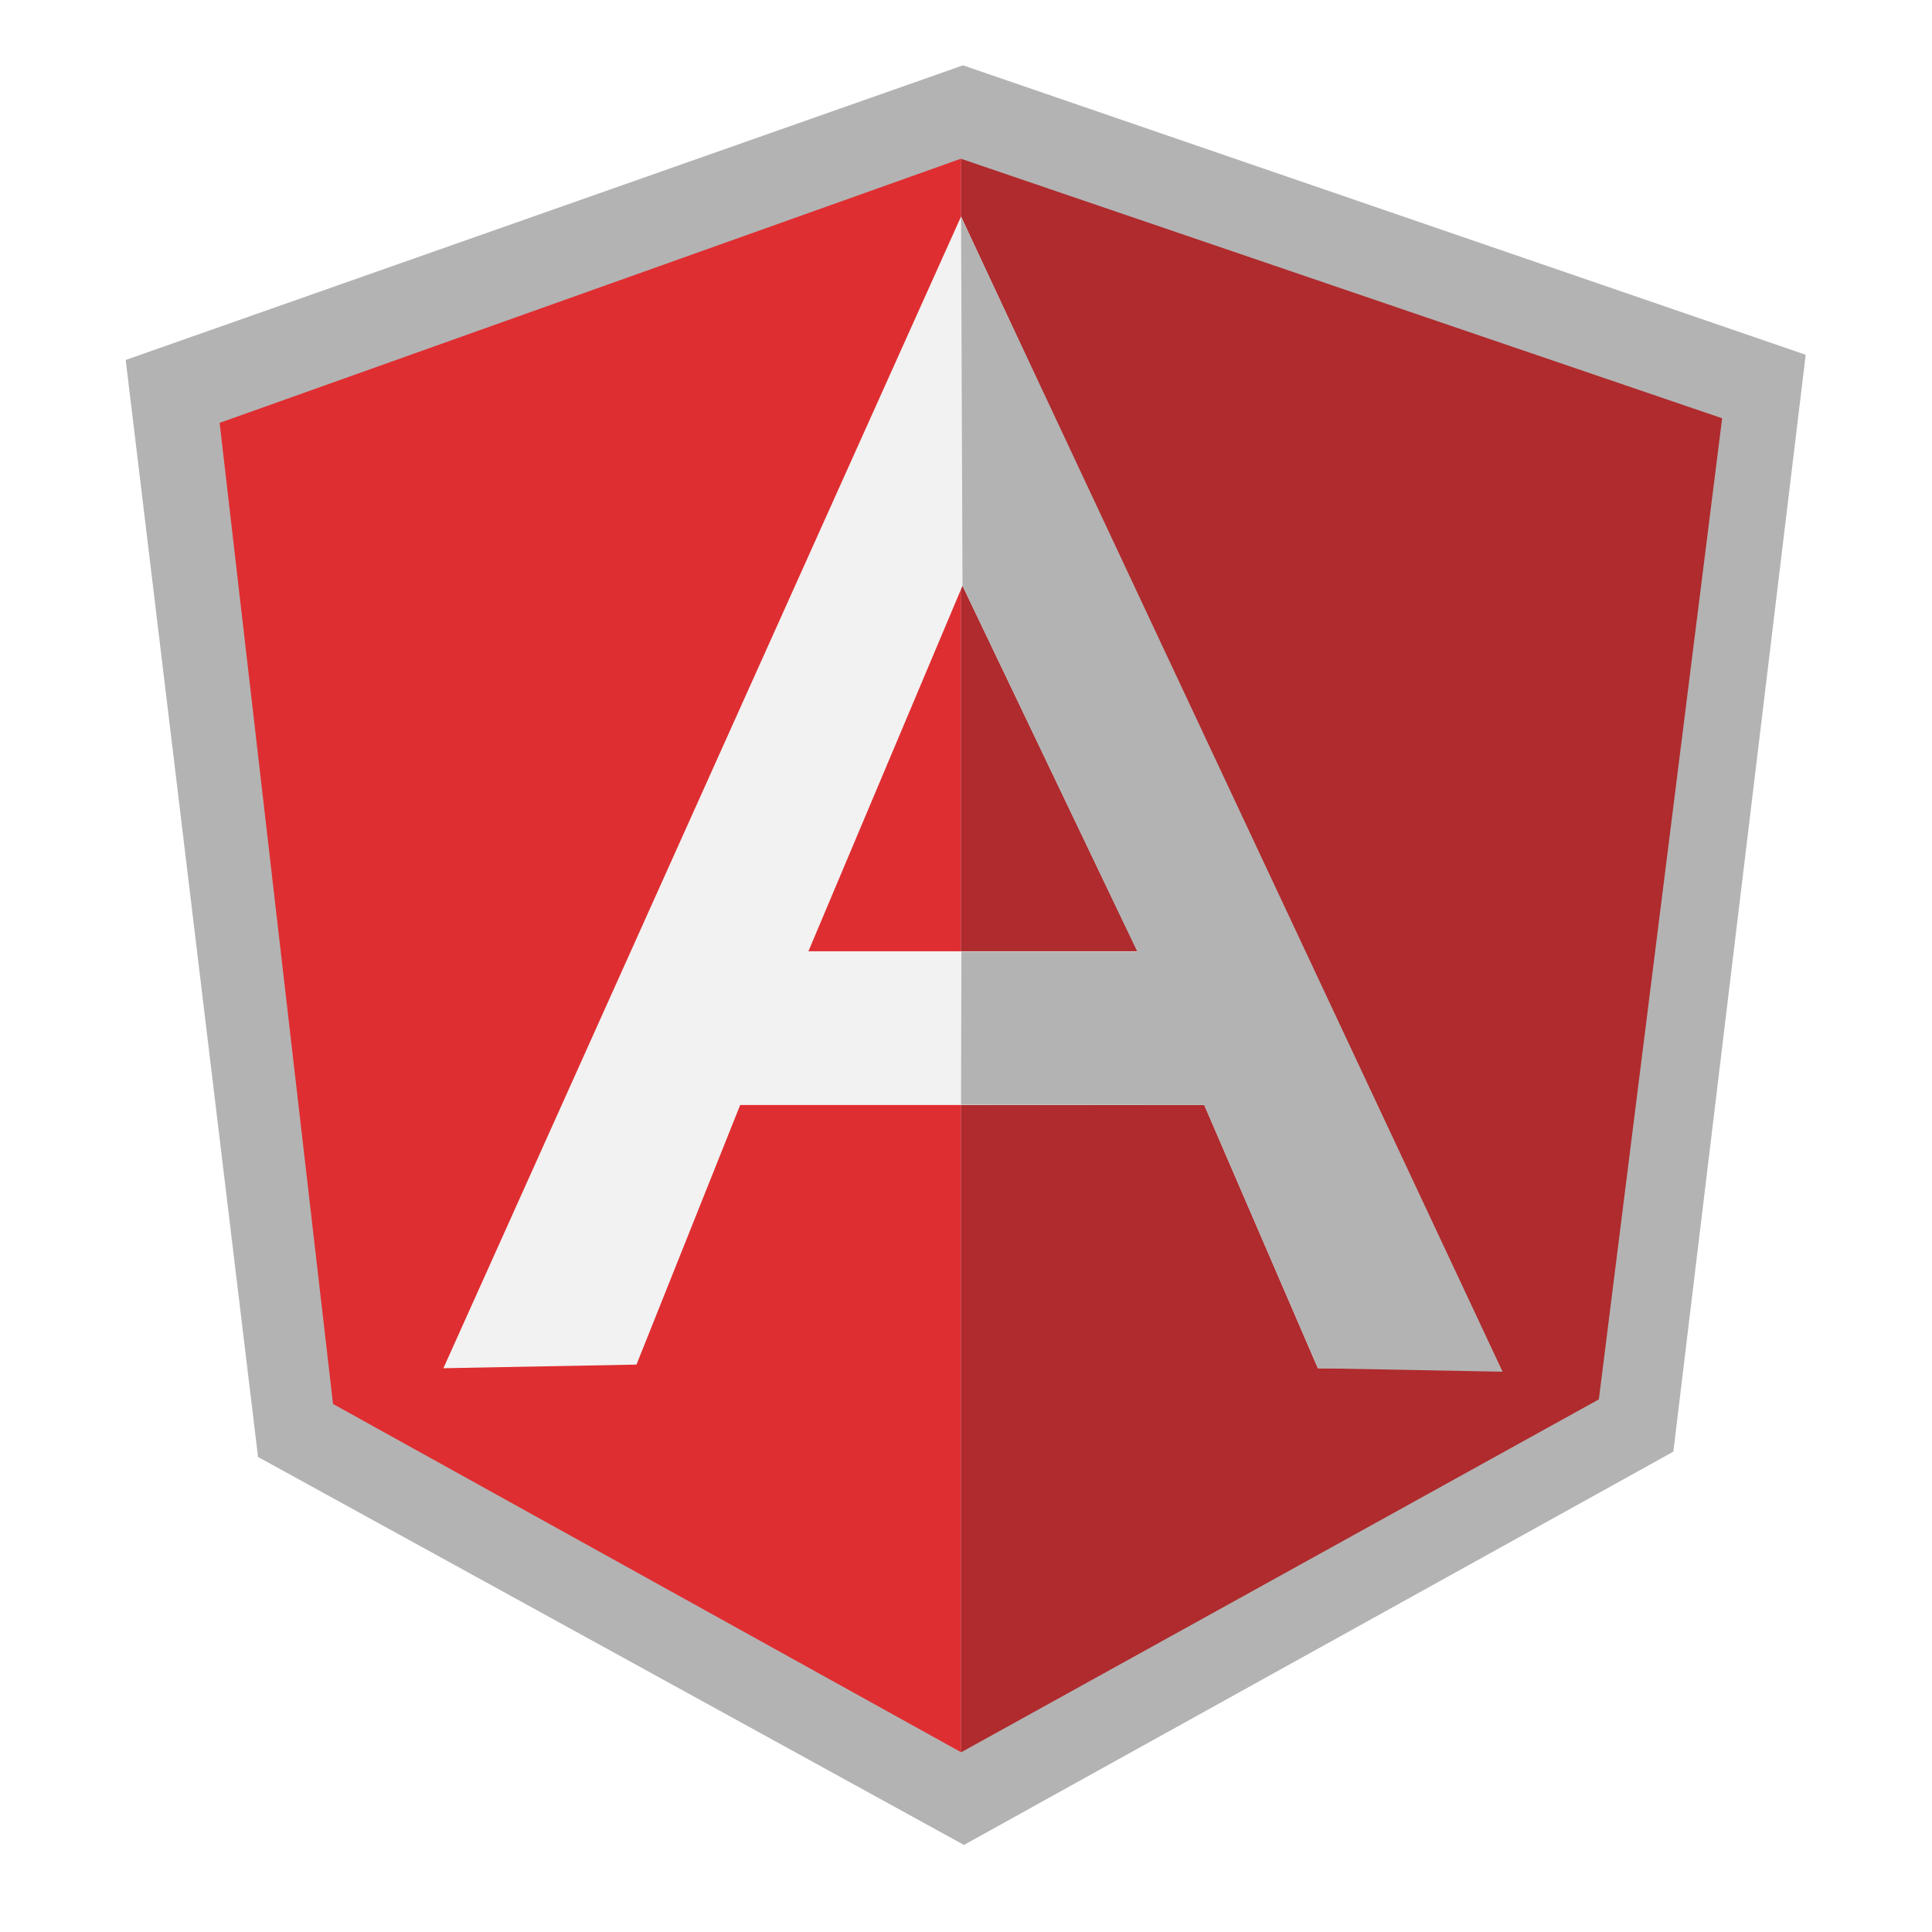
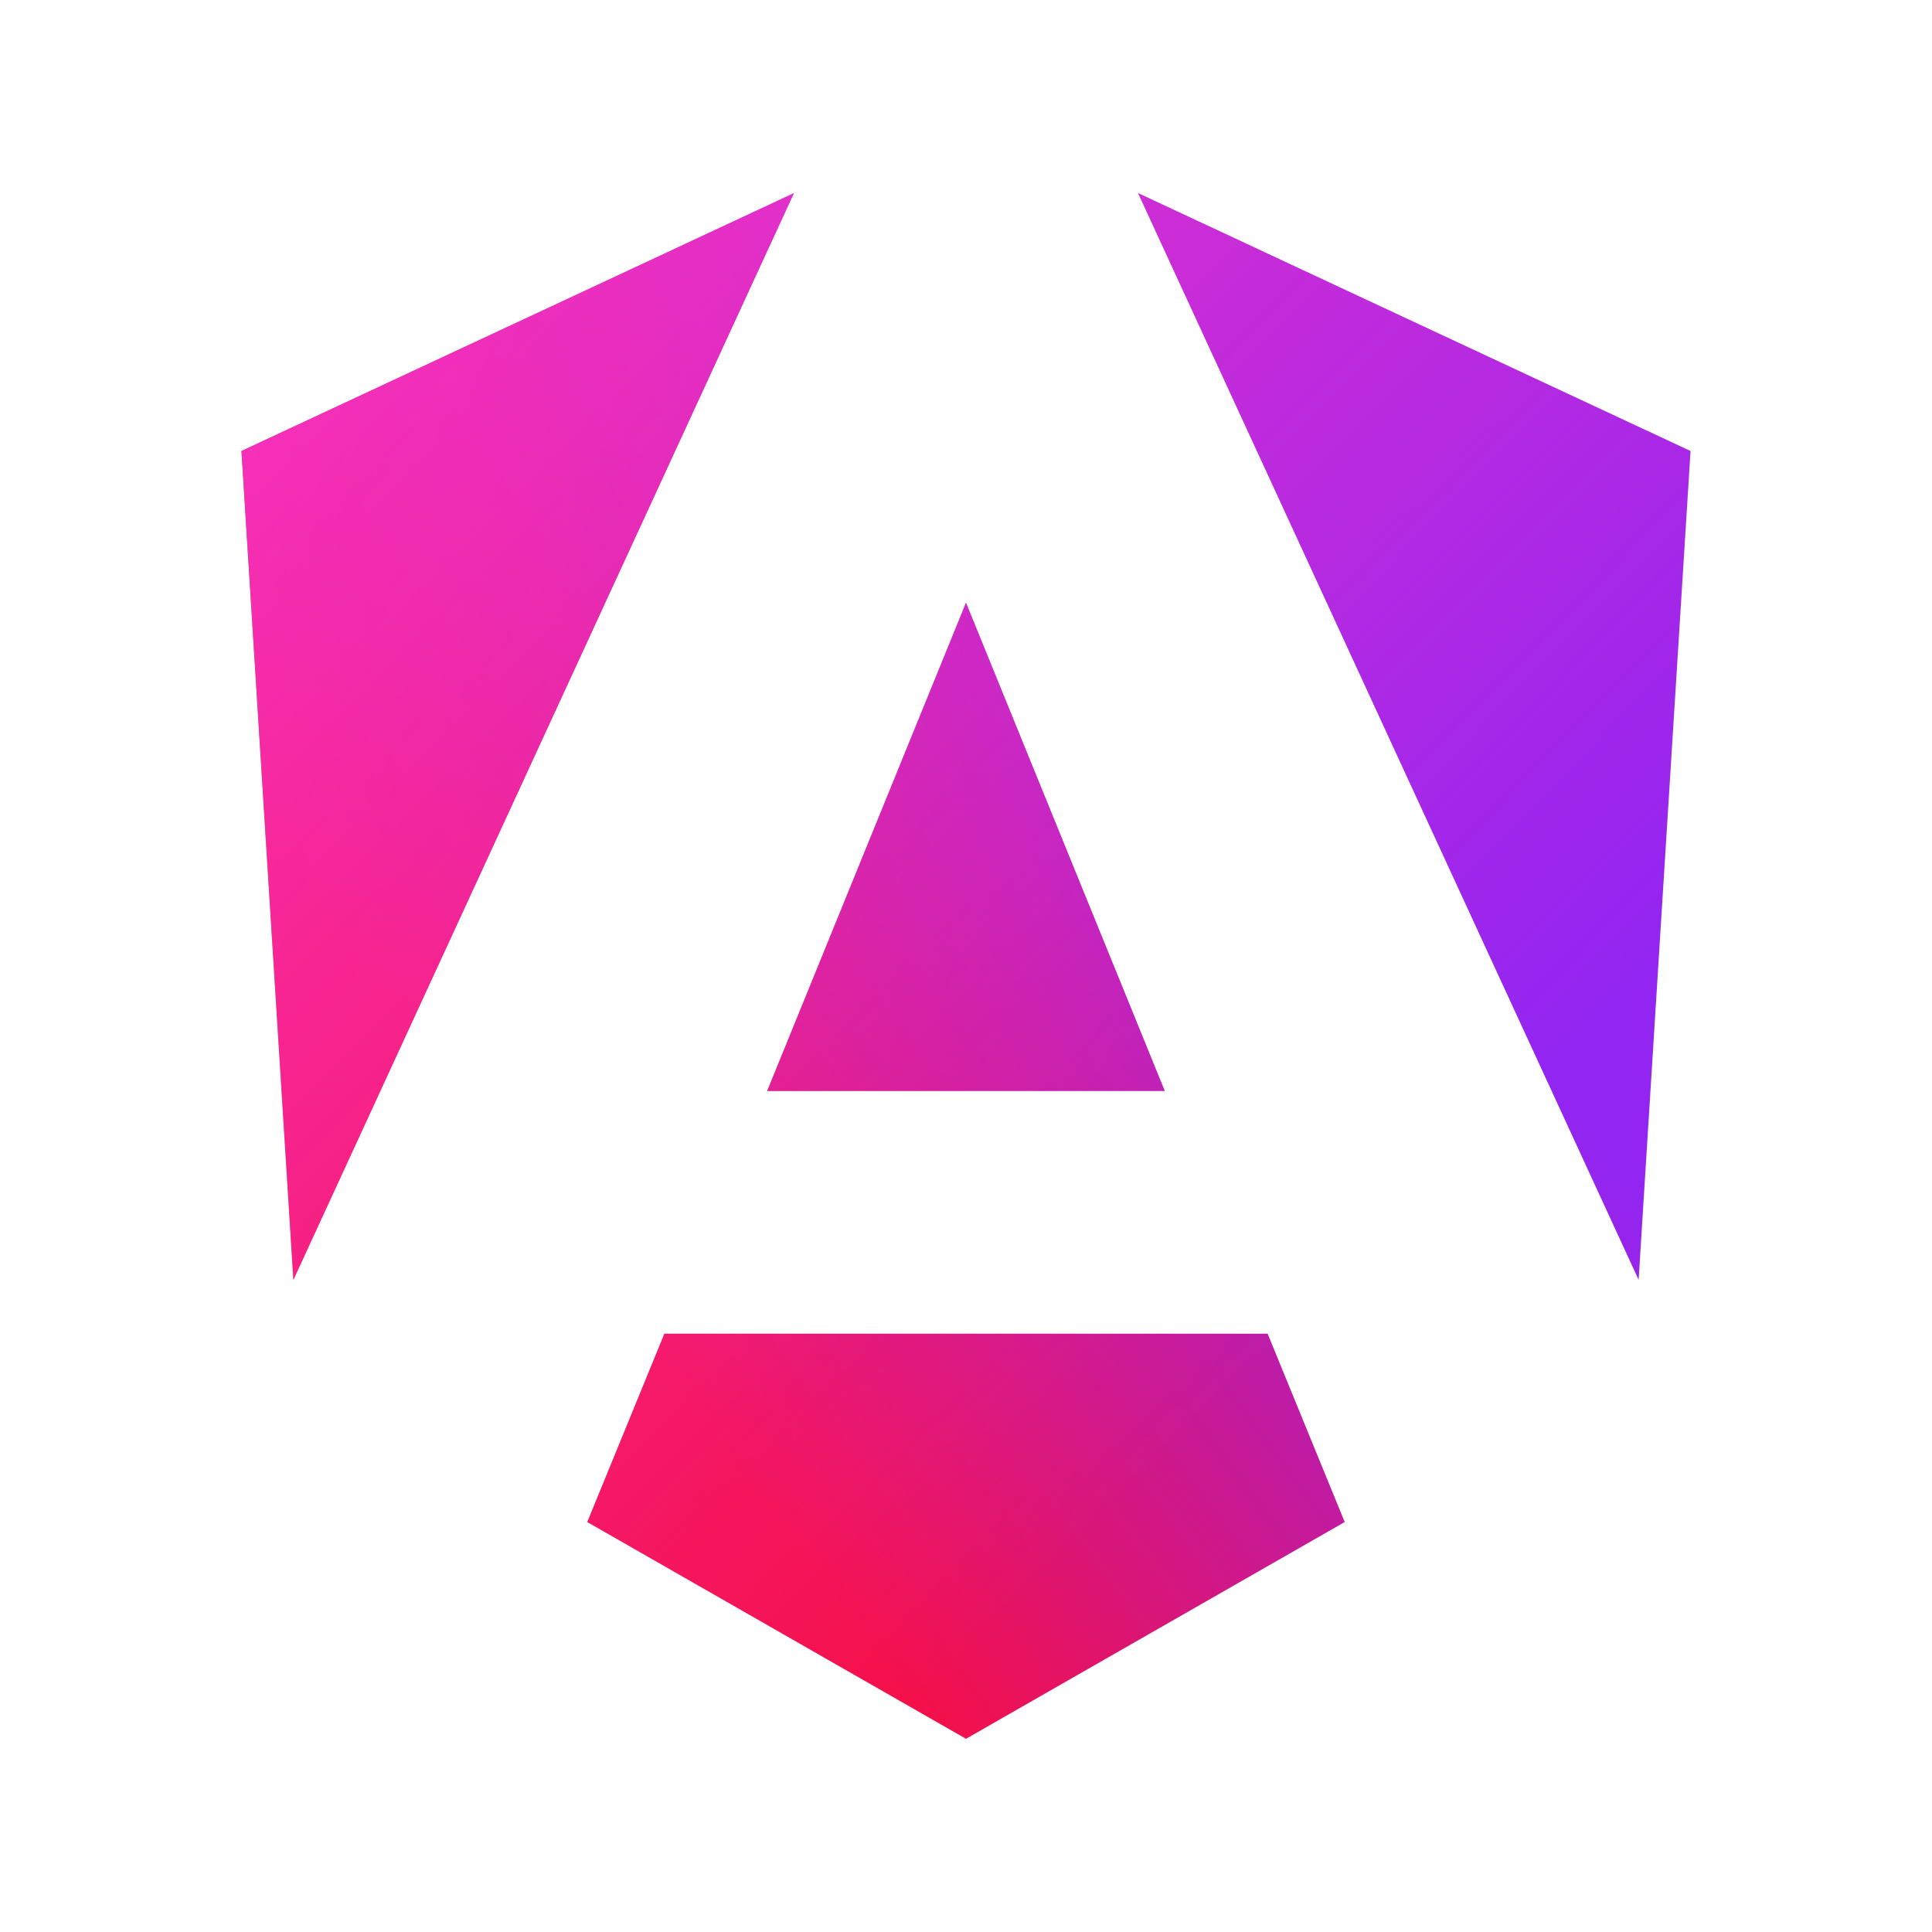
- <svg xmlns="http://www.w3.org/2000/svg" width="250" height="250" viewBox="0 0 16 16">
-   <g fill="none" transform="translate(1 .5)">
-     <polygon fill="#B3B3B3" points="6.975 14.779 .041 12.339 1.137 3.254 6.983 .041 12.858 3.298 13.954 12.382" transform="matrix(1 0 0 -1 0 14.82)" />
-     <polygon fill="#AF2B2D" points="13.262 11.862 6.959 14.011 6.959 .814 12.241 3.737" transform="matrix(1 0 0 -1 0 14.826)" />
-     <polygon fill="#DF2E31" points=".819 11.823 1.758 3.698 6.959 .814 6.959 14.011 .819 11.823" transform="matrix(1 0 0 -1 0 14.825)" />
-     <path fill="#F2F2F2" d="M8.42,4.746 L6.971,7.773 L5.695,4.746 L8.42,4.746 Z M8.973,3.473 L5.13,3.473 L4.271,1.323 L2.672,1.293 L6.959,10.831 L11.396,1.293 L9.914,1.293 L8.973,3.473 Z" transform="matrix(1 0 0 -1 0 12.124)" />
-     <polygon fill="#B3B3B3" points="6.959 10.859 6.971 7.801 8.419 4.772 6.962 4.772 6.959 3.504 8.973 3.502 9.914 1.322 11.444 1.293" transform="matrix(1 0 0 -1 0 12.153)" />
-   </g>
+ <svg xmlns="http://www.w3.org/2000/svg" width="40" height="40" viewBox="0 0 40 40" fill="none">
+   <path d="M6.074 26.498L5 9.338L16.436 4L6.074 26.498Z" fill="url(#paint0_linear_4069_2091)" />
+   <path d="M6.074 26.498L5 9.338L16.436 4L6.074 26.498Z" fill="url(#paint1_linear_4069_2091)" />
+   <path d="M15.883 22.588H24.116L20 12.479L15.883 22.588Z" fill="url(#paint2_linear_4069_2091)" />
+   <path d="M15.883 22.588H24.116L20 12.479L15.883 22.588Z" fill="url(#paint3_linear_4069_2091)" />
+   <path d="M20 36L12.159 31.512L13.755 27.613H26.245L27.841 31.512L20 36Z" fill="url(#paint4_linear_4069_2091)" />
+   <path d="M20 36L12.159 31.512L13.755 27.613H26.245L27.841 31.512L20 36Z" fill="url(#paint5_linear_4069_2091)" />
+   <path d="M33.926 26.498L35 9.338L23.564 4L33.926 26.498Z" fill="url(#paint6_linear_4069_2091)" />
+   <path d="M33.926 26.498L35 9.338L23.564 4L33.926 26.498Z" fill="url(#paint7_linear_4069_2091)" />
+   <defs>
+     <linearGradient id="paint0_linear_4069_2091" x1="35" y1="25.837" x2="19.904" y2="37.059" gradientUnits="userSpaceOnUse">
+       <stop offset="0.01" stop-color="#9225F2" />
+       <stop offset="0.989" stop-color="#F41049" />
+     </linearGradient>
+     <linearGradient id="paint1_linear_4069_2091" x1="5" y1="4" x2="27.82" y2="26.618" gradientUnits="userSpaceOnUse">
+       <stop stop-color="#F933C2" />
+       <stop offset="1" stop-color="#F932BE" stop-opacity="0" />
+     </linearGradient>
+     <linearGradient id="paint2_linear_4069_2091" x1="35" y1="25.837" x2="19.904" y2="37.059" gradientUnits="userSpaceOnUse">
+       <stop offset="0.01" stop-color="#9225F2" />
+       <stop offset="0.989" stop-color="#F41049" />
+     </linearGradient>
+     <linearGradient id="paint3_linear_4069_2091" x1="5" y1="4" x2="27.82" y2="26.618" gradientUnits="userSpaceOnUse">
+       <stop stop-color="#F933C2" />
+       <stop offset="1" stop-color="#F932BE" stop-opacity="0" />
+     </linearGradient>
+     <linearGradient id="paint4_linear_4069_2091" x1="35" y1="25.837" x2="19.904" y2="37.059" gradientUnits="userSpaceOnUse">
+       <stop offset="0.01" stop-color="#9225F2" />
+       <stop offset="0.989" stop-color="#F41049" />
+     </linearGradient>
+     <linearGradient id="paint5_linear_4069_2091" x1="5" y1="4" x2="27.82" y2="26.618" gradientUnits="userSpaceOnUse">
+       <stop stop-color="#F933C2" />
+       <stop offset="1" stop-color="#F932BE" stop-opacity="0" />
+     </linearGradient>
+     <linearGradient id="paint6_linear_4069_2091" x1="35" y1="25.837" x2="19.904" y2="37.059" gradientUnits="userSpaceOnUse">
+       <stop offset="0.01" stop-color="#9225F2" />
+       <stop offset="0.989" stop-color="#F41049" />
+     </linearGradient>
+     <linearGradient id="paint7_linear_4069_2091" x1="5" y1="4" x2="27.82" y2="26.618" gradientUnits="userSpaceOnUse">
+       <stop stop-color="#F933C2" />
+       <stop offset="1" stop-color="#F932BE" stop-opacity="0" />
+     </linearGradient>
+   </defs>
</svg>
